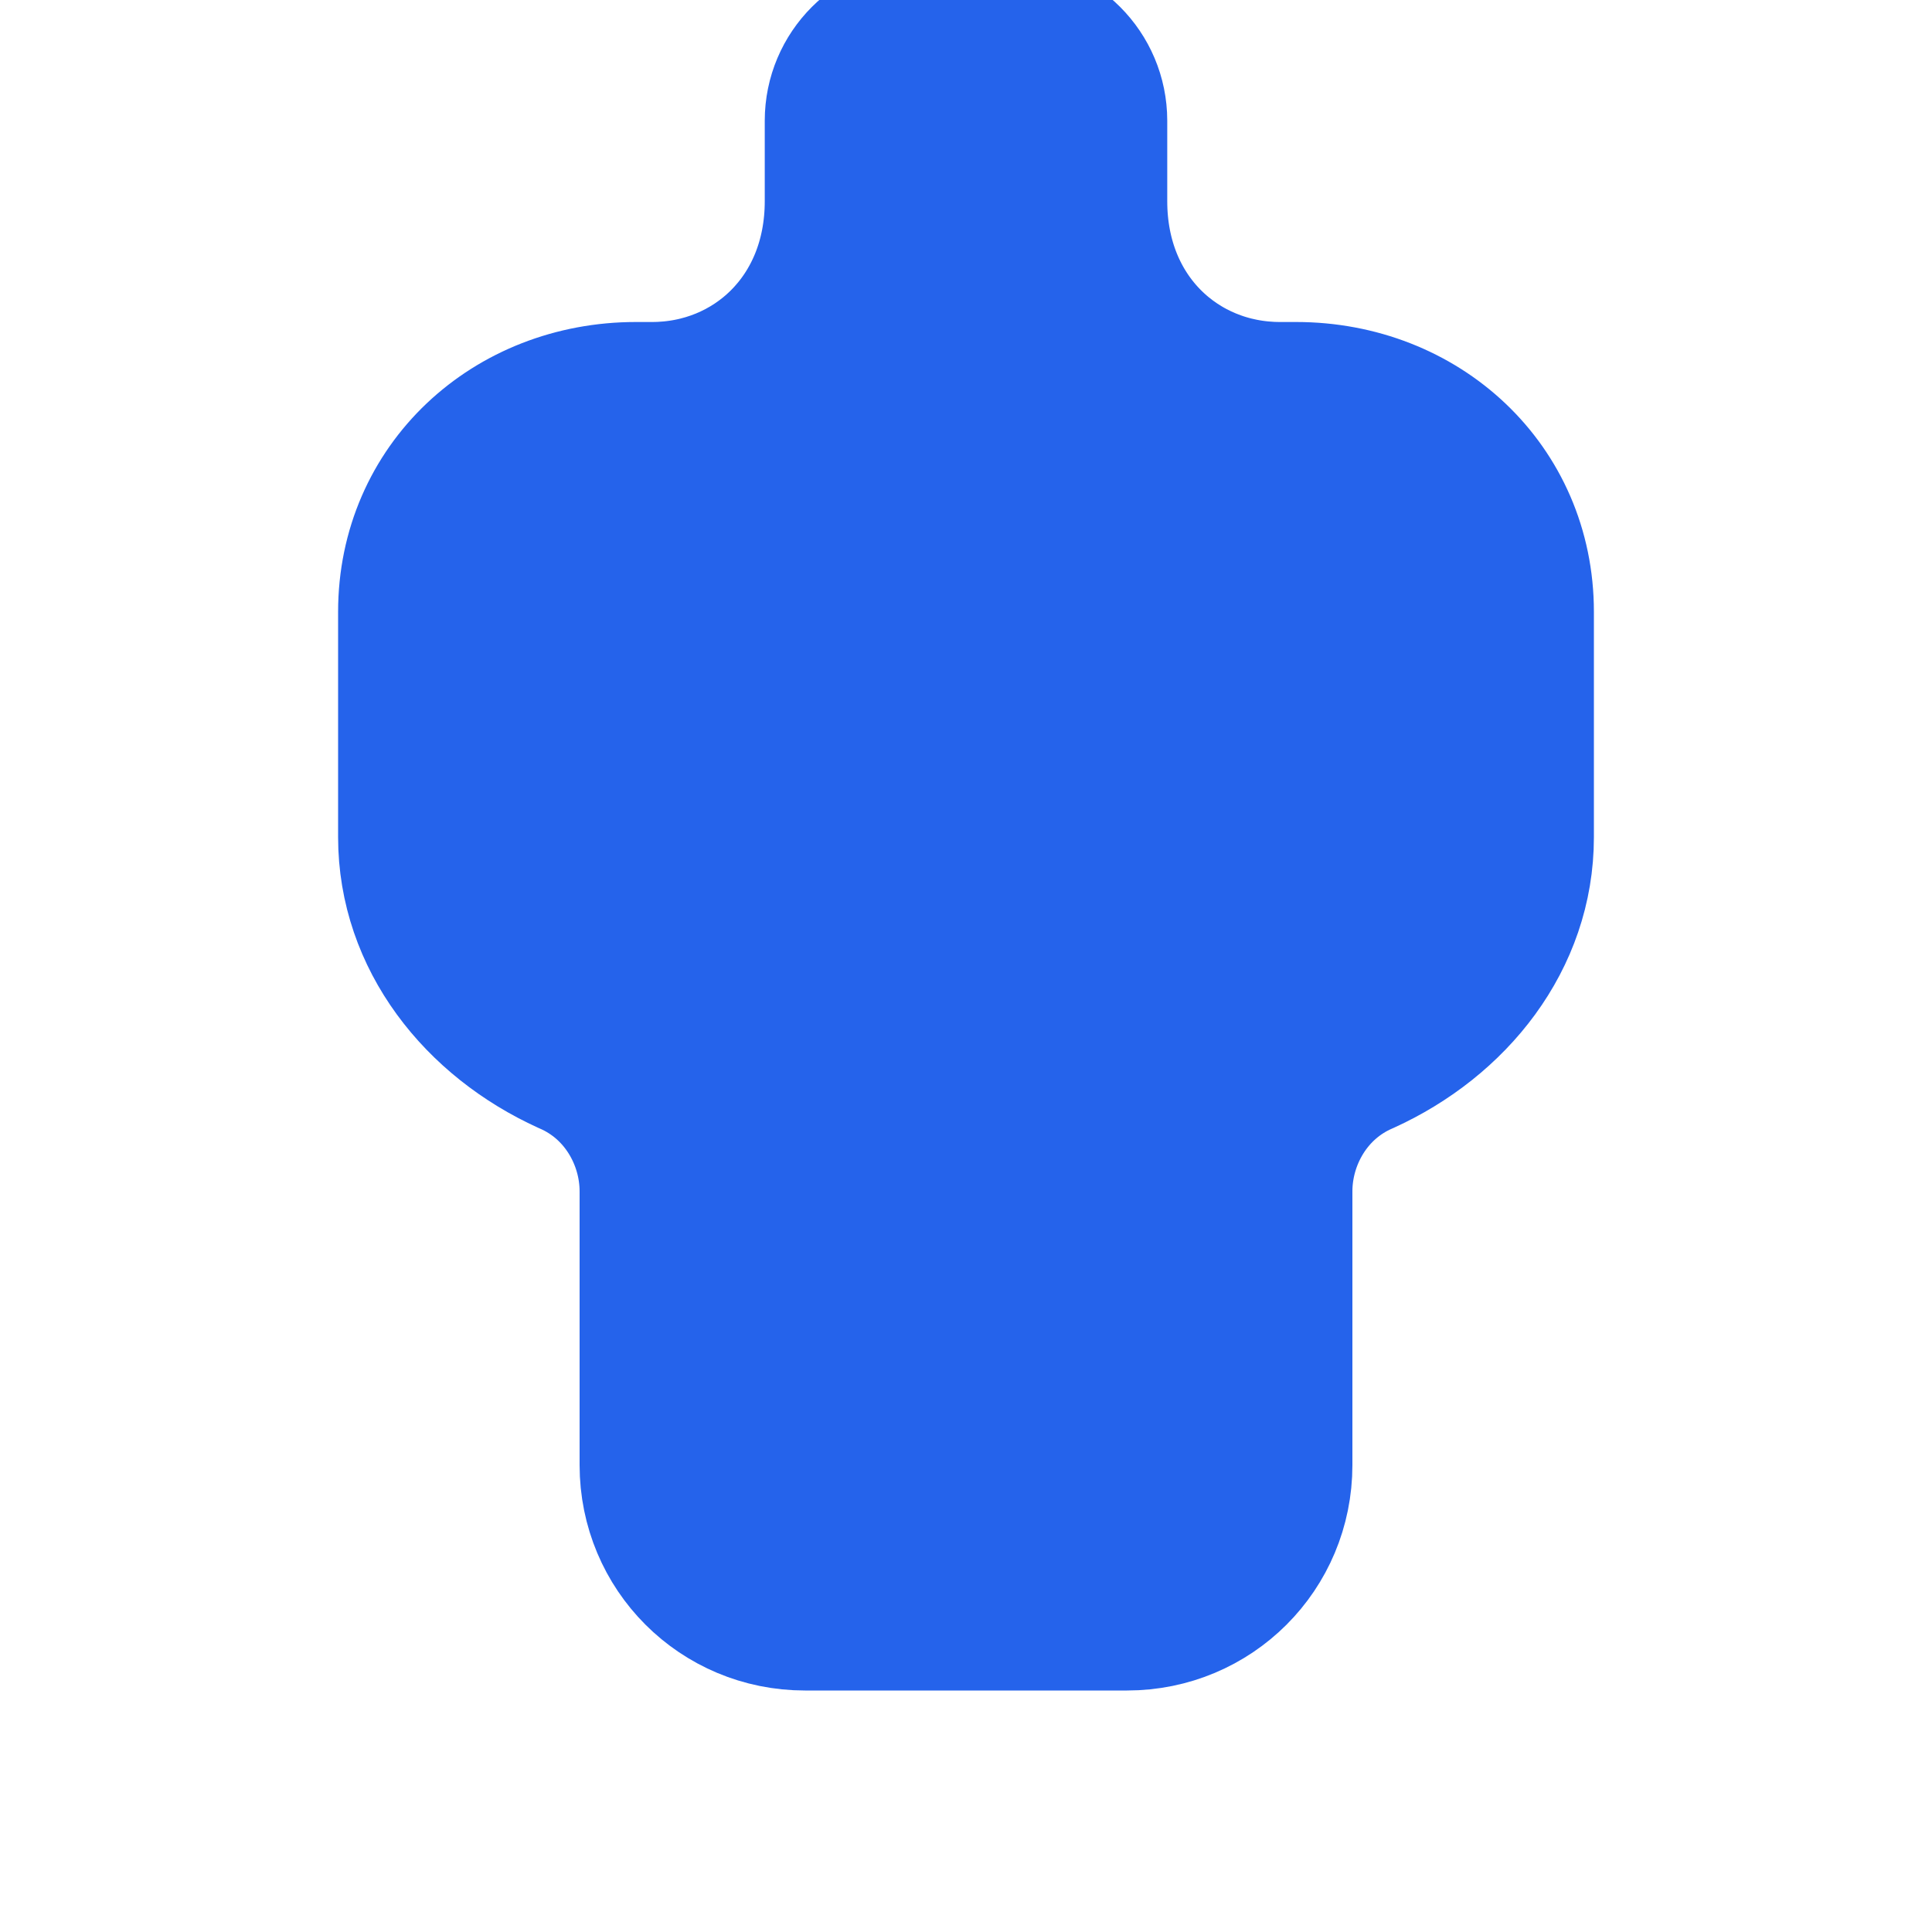
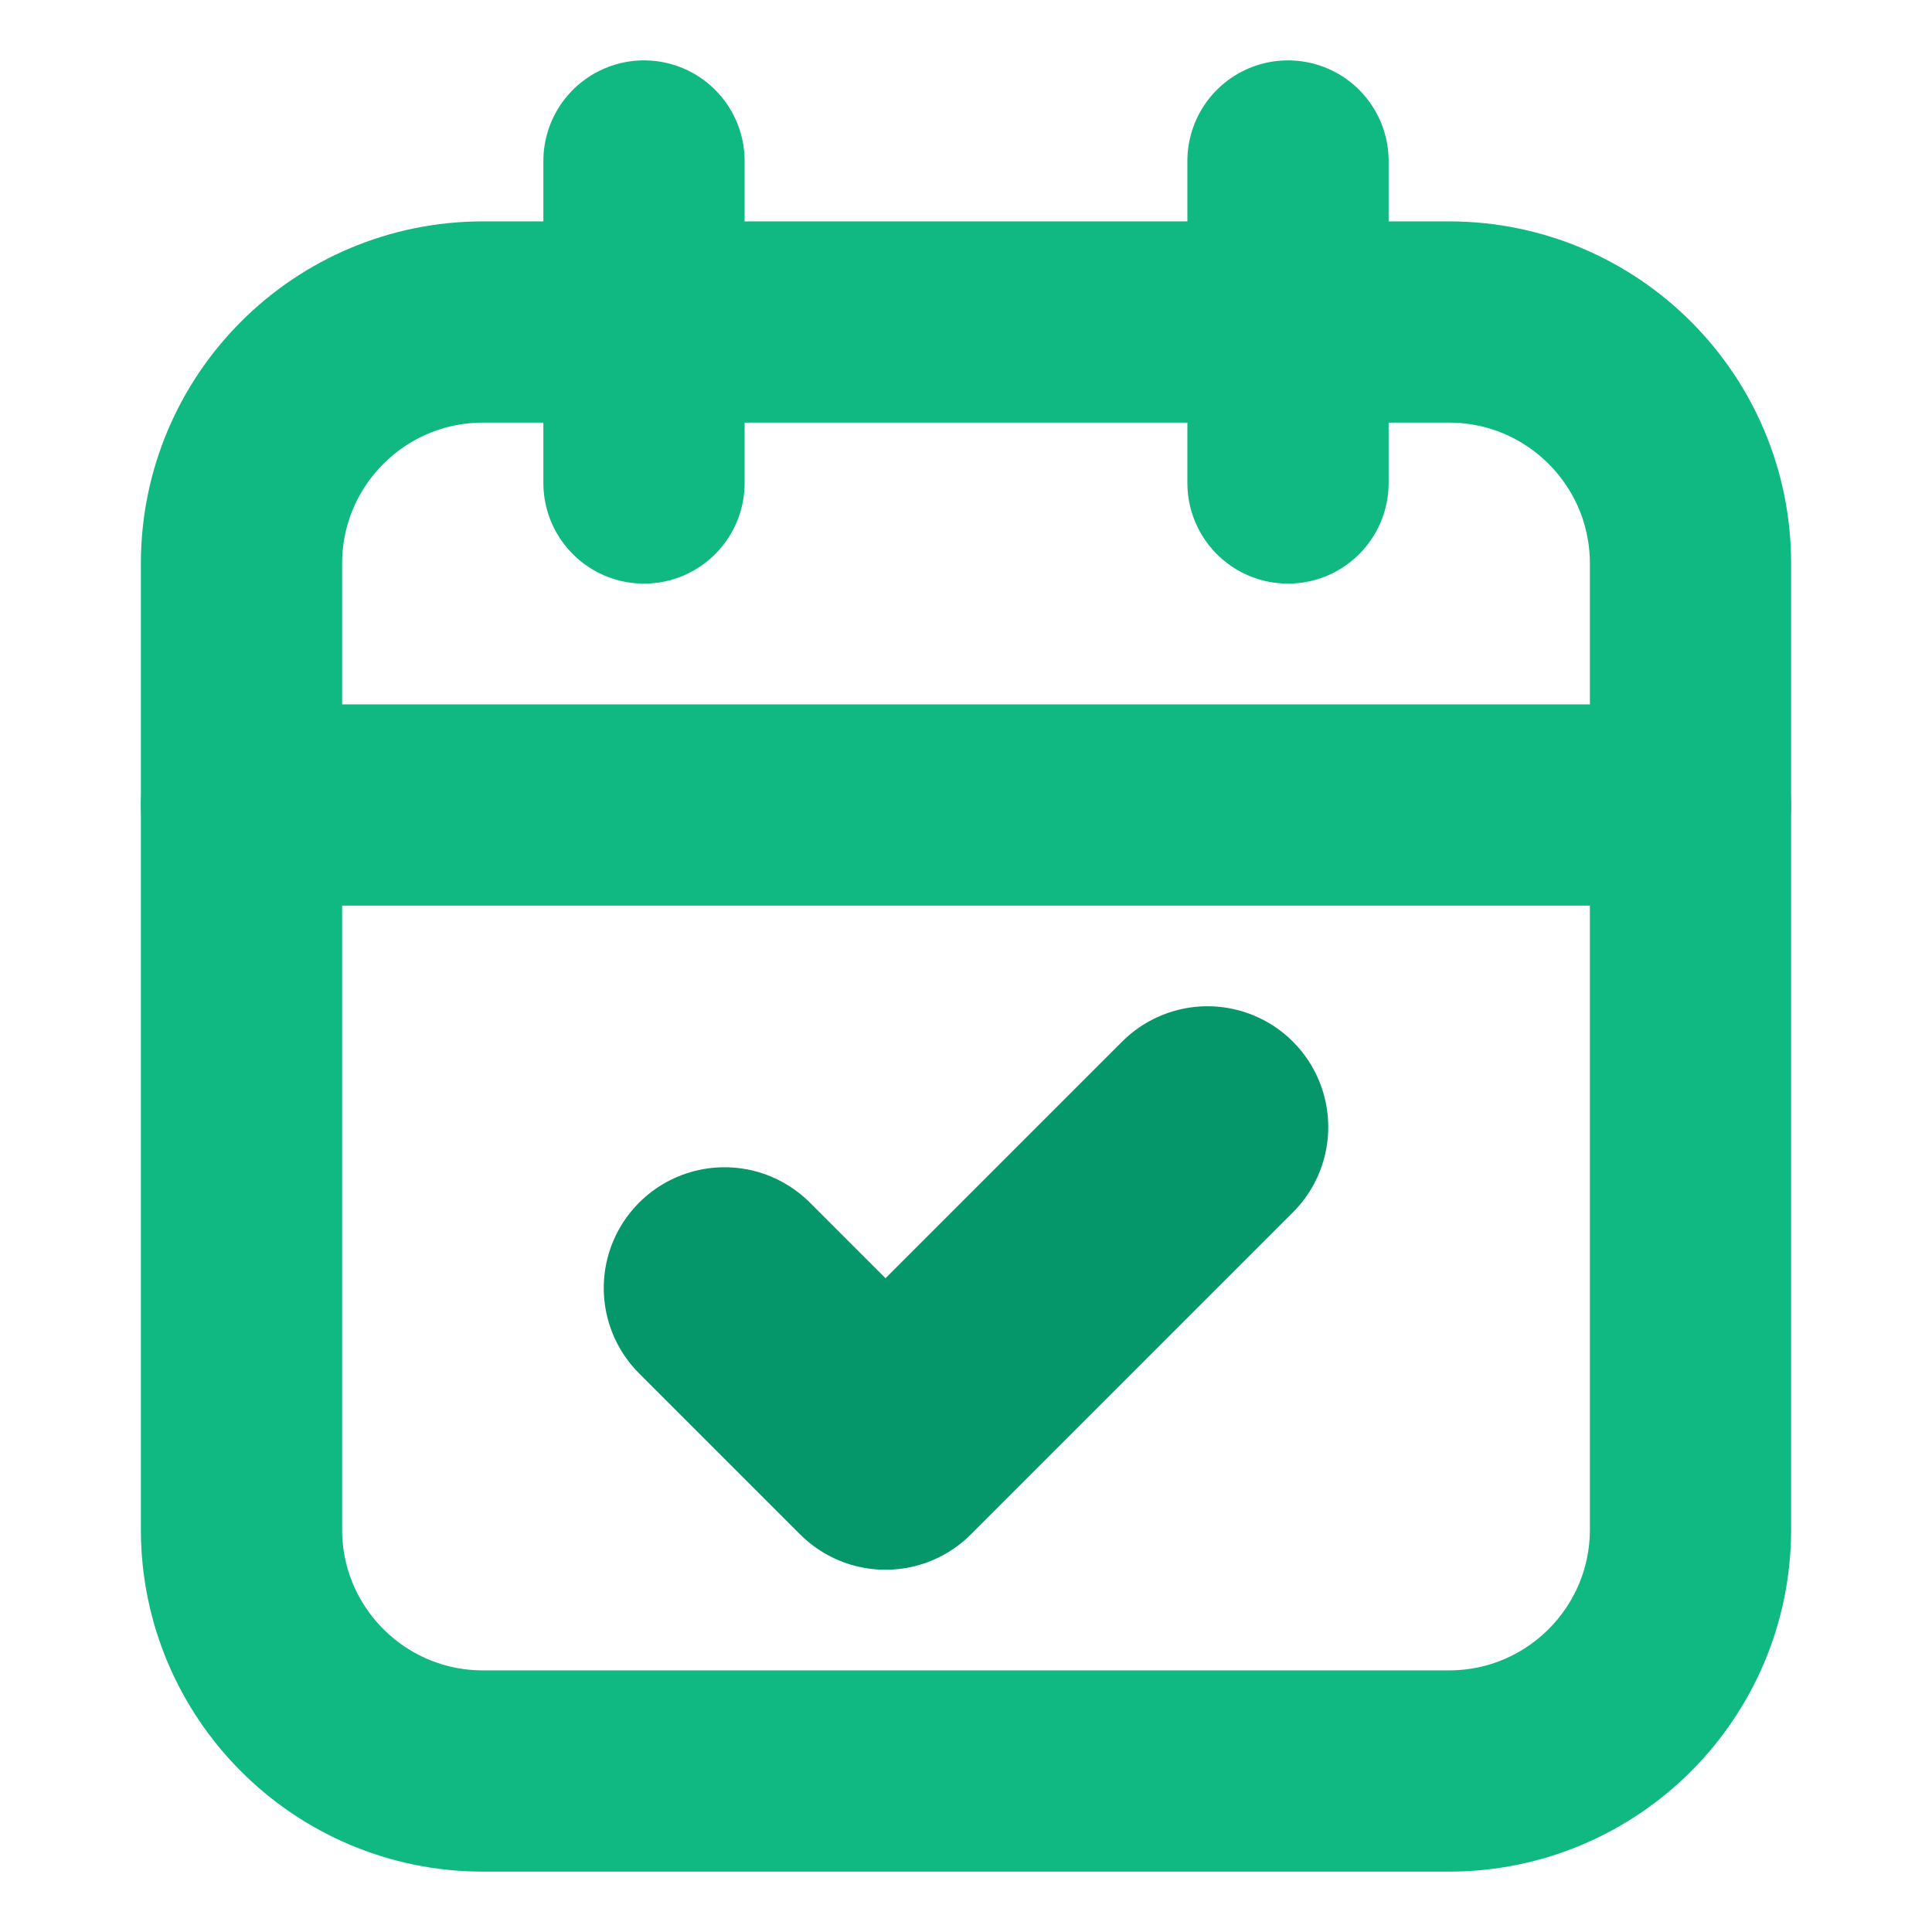
- <svg xmlns="http://www.w3.org/2000/svg" width="24" height="24" viewBox="0 0 24 24" fill="#2563eb" stroke="#2563eb" stroke-width="2" stroke-linecap="round" stroke-linejoin="round">
-   <path d="M10 20c-1 0-1.8-.8-1.8-1.8v-3.4c0-.7-.4-1.4-1.1-1.7-1.1-.5-1.9-1.5-1.9-2.7v-2.8C5.2 6.1 6.4 5 7.9 5h.2C9.4 5 10.5 4 10.5 2.5v-1a1 1 0 0 1 1-1h1a1 1 0 0 1 1 1v1C13.5 4 14.6 5 15.9 5h.2c1.5 0 2.7 1.1 2.7 2.6v2.8c0 1.2-.8 2.2-1.9 2.7-.7.3-1.1 1-1.1 1.7v3.4c0 1-.8 1.8-1.8 1.8h-4Z" />
+ <svg xmlns="http://www.w3.org/2000/svg" width="32" height="32" viewBox="0 0 24 24" fill="none" stroke="#10b981" stroke-width="2.5" stroke-linecap="round" stroke-linejoin="round">
+   <rect x="3" y="4" width="18" height="18" rx="3" ry="3" />
+   <line x1="16" y1="2" x2="16" y2="6" />
+   <line x1="8" y1="2" x2="8" y2="6" />
+   <line x1="3" y1="10" x2="21" y2="10" />
+   <path d="m9 16 2 2 4-4" stroke="#059669" stroke-width="3" />
</svg>
